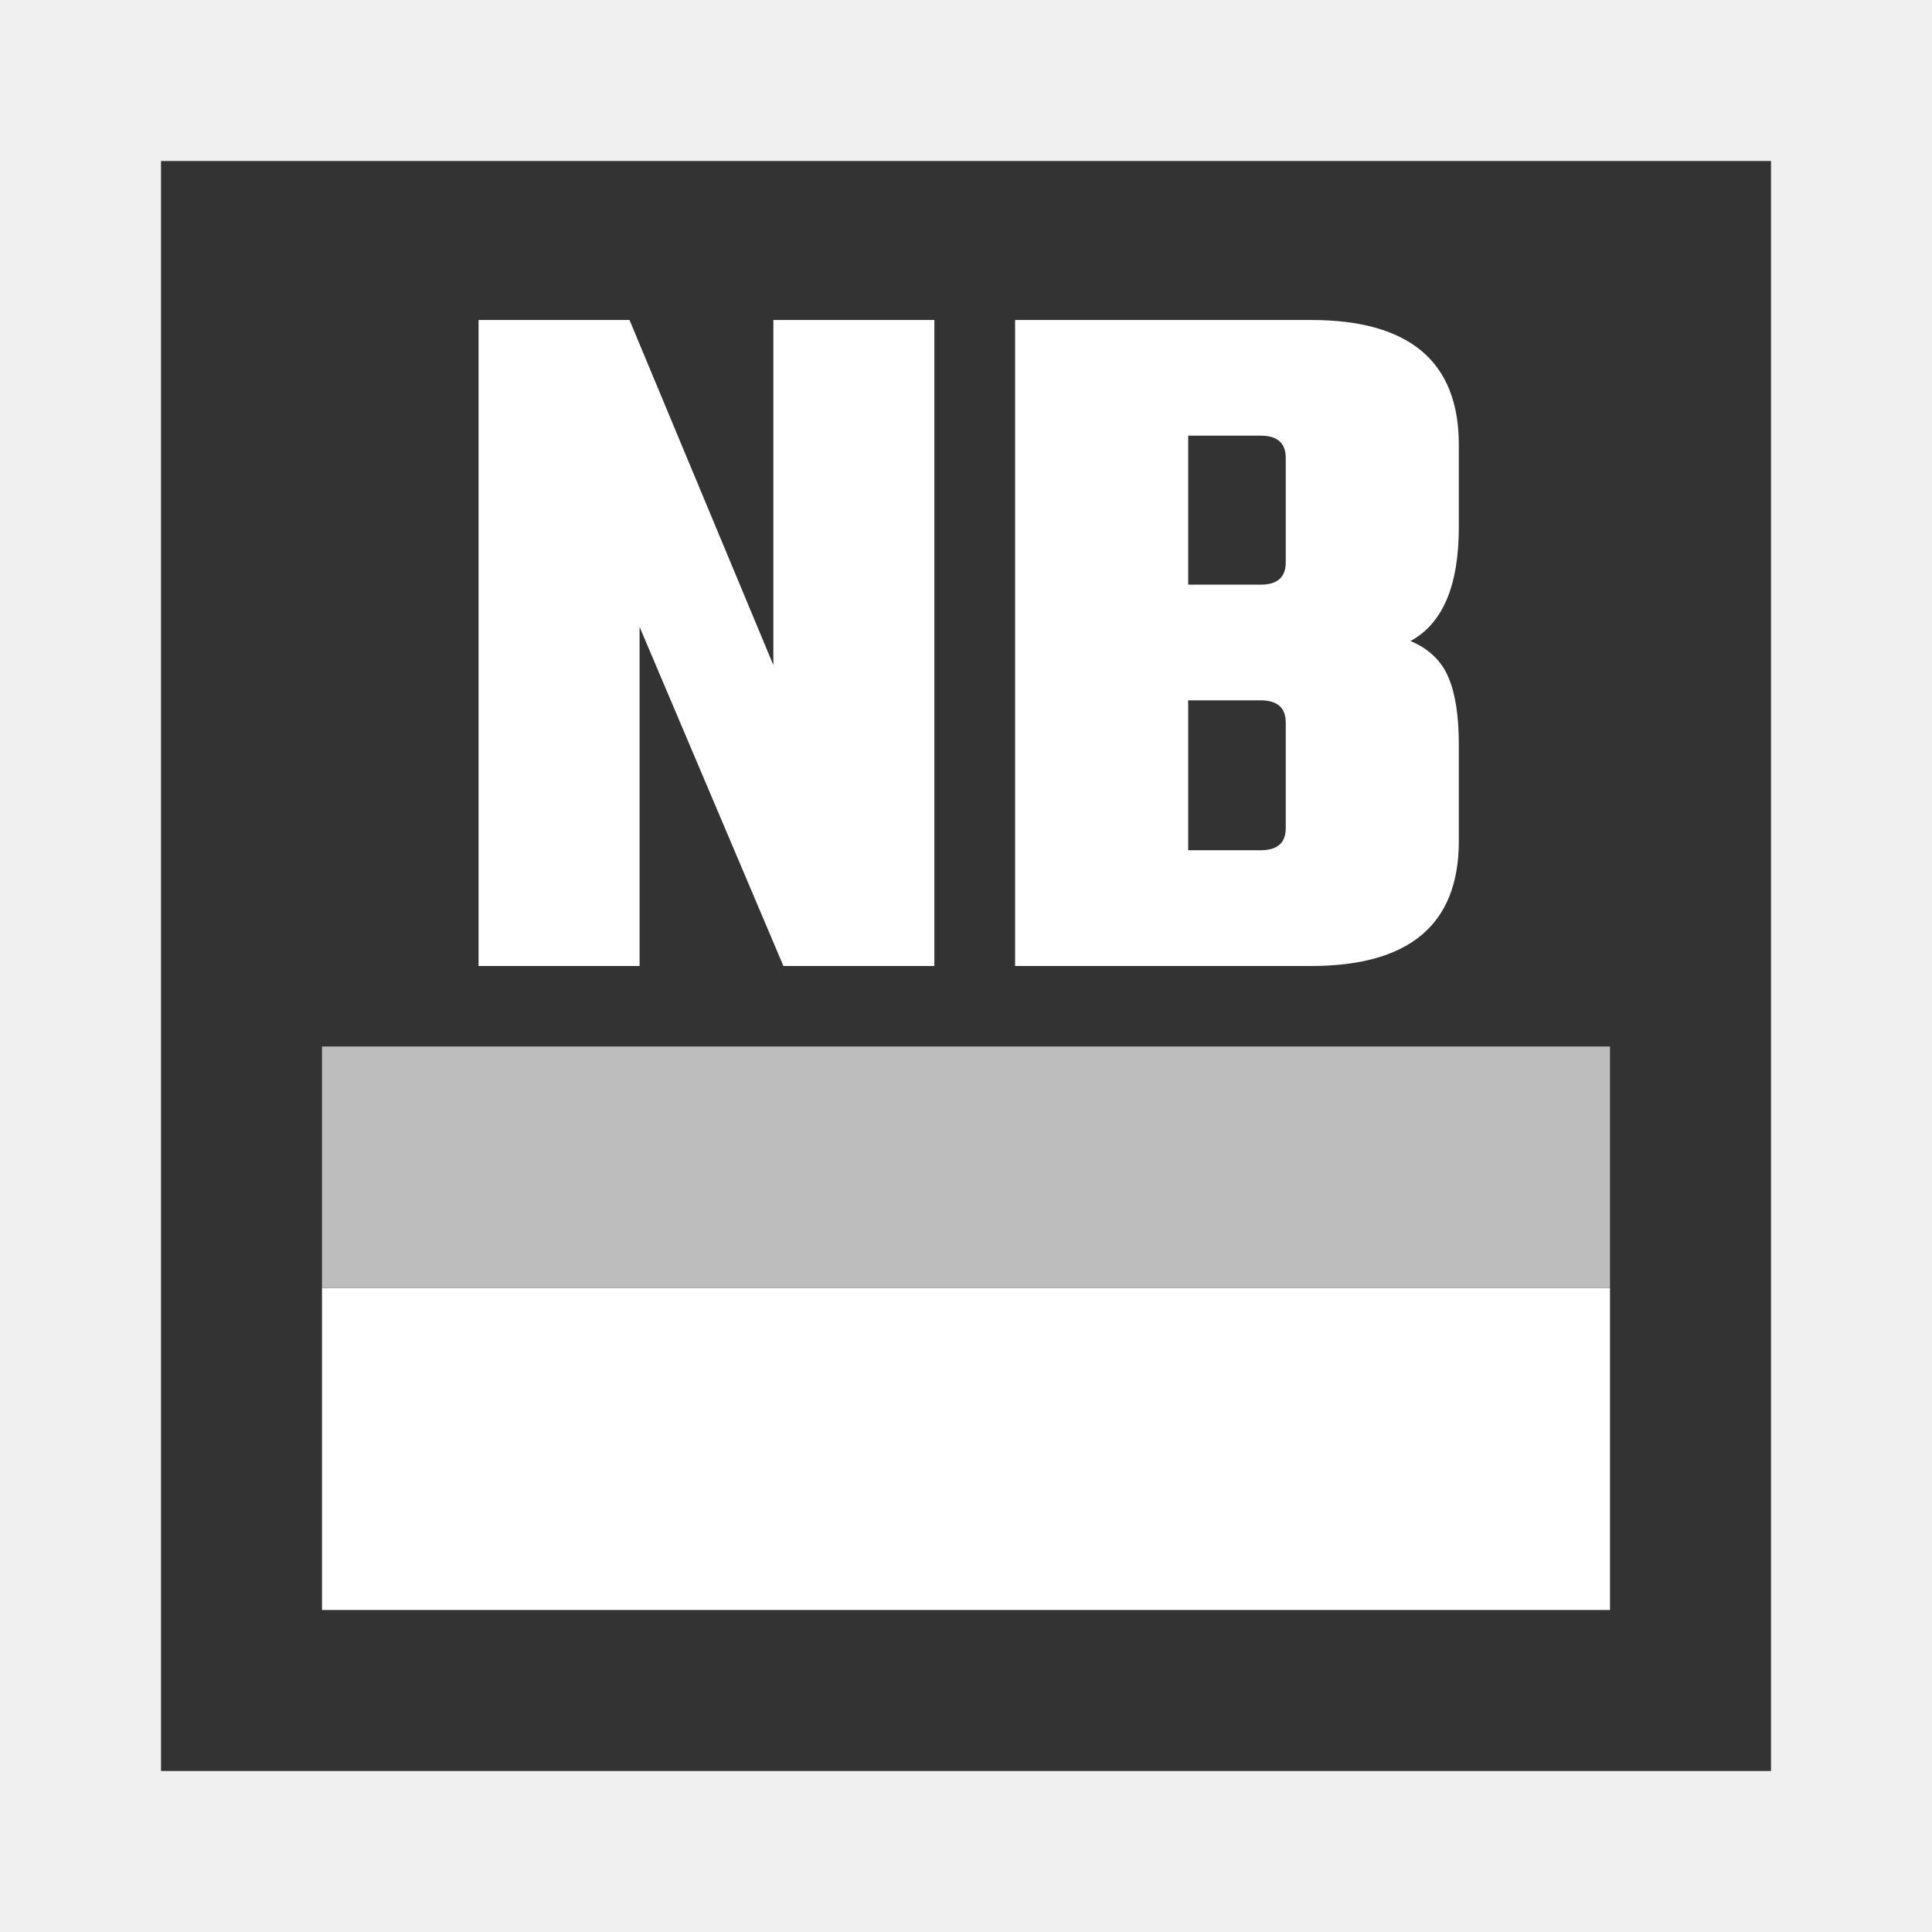
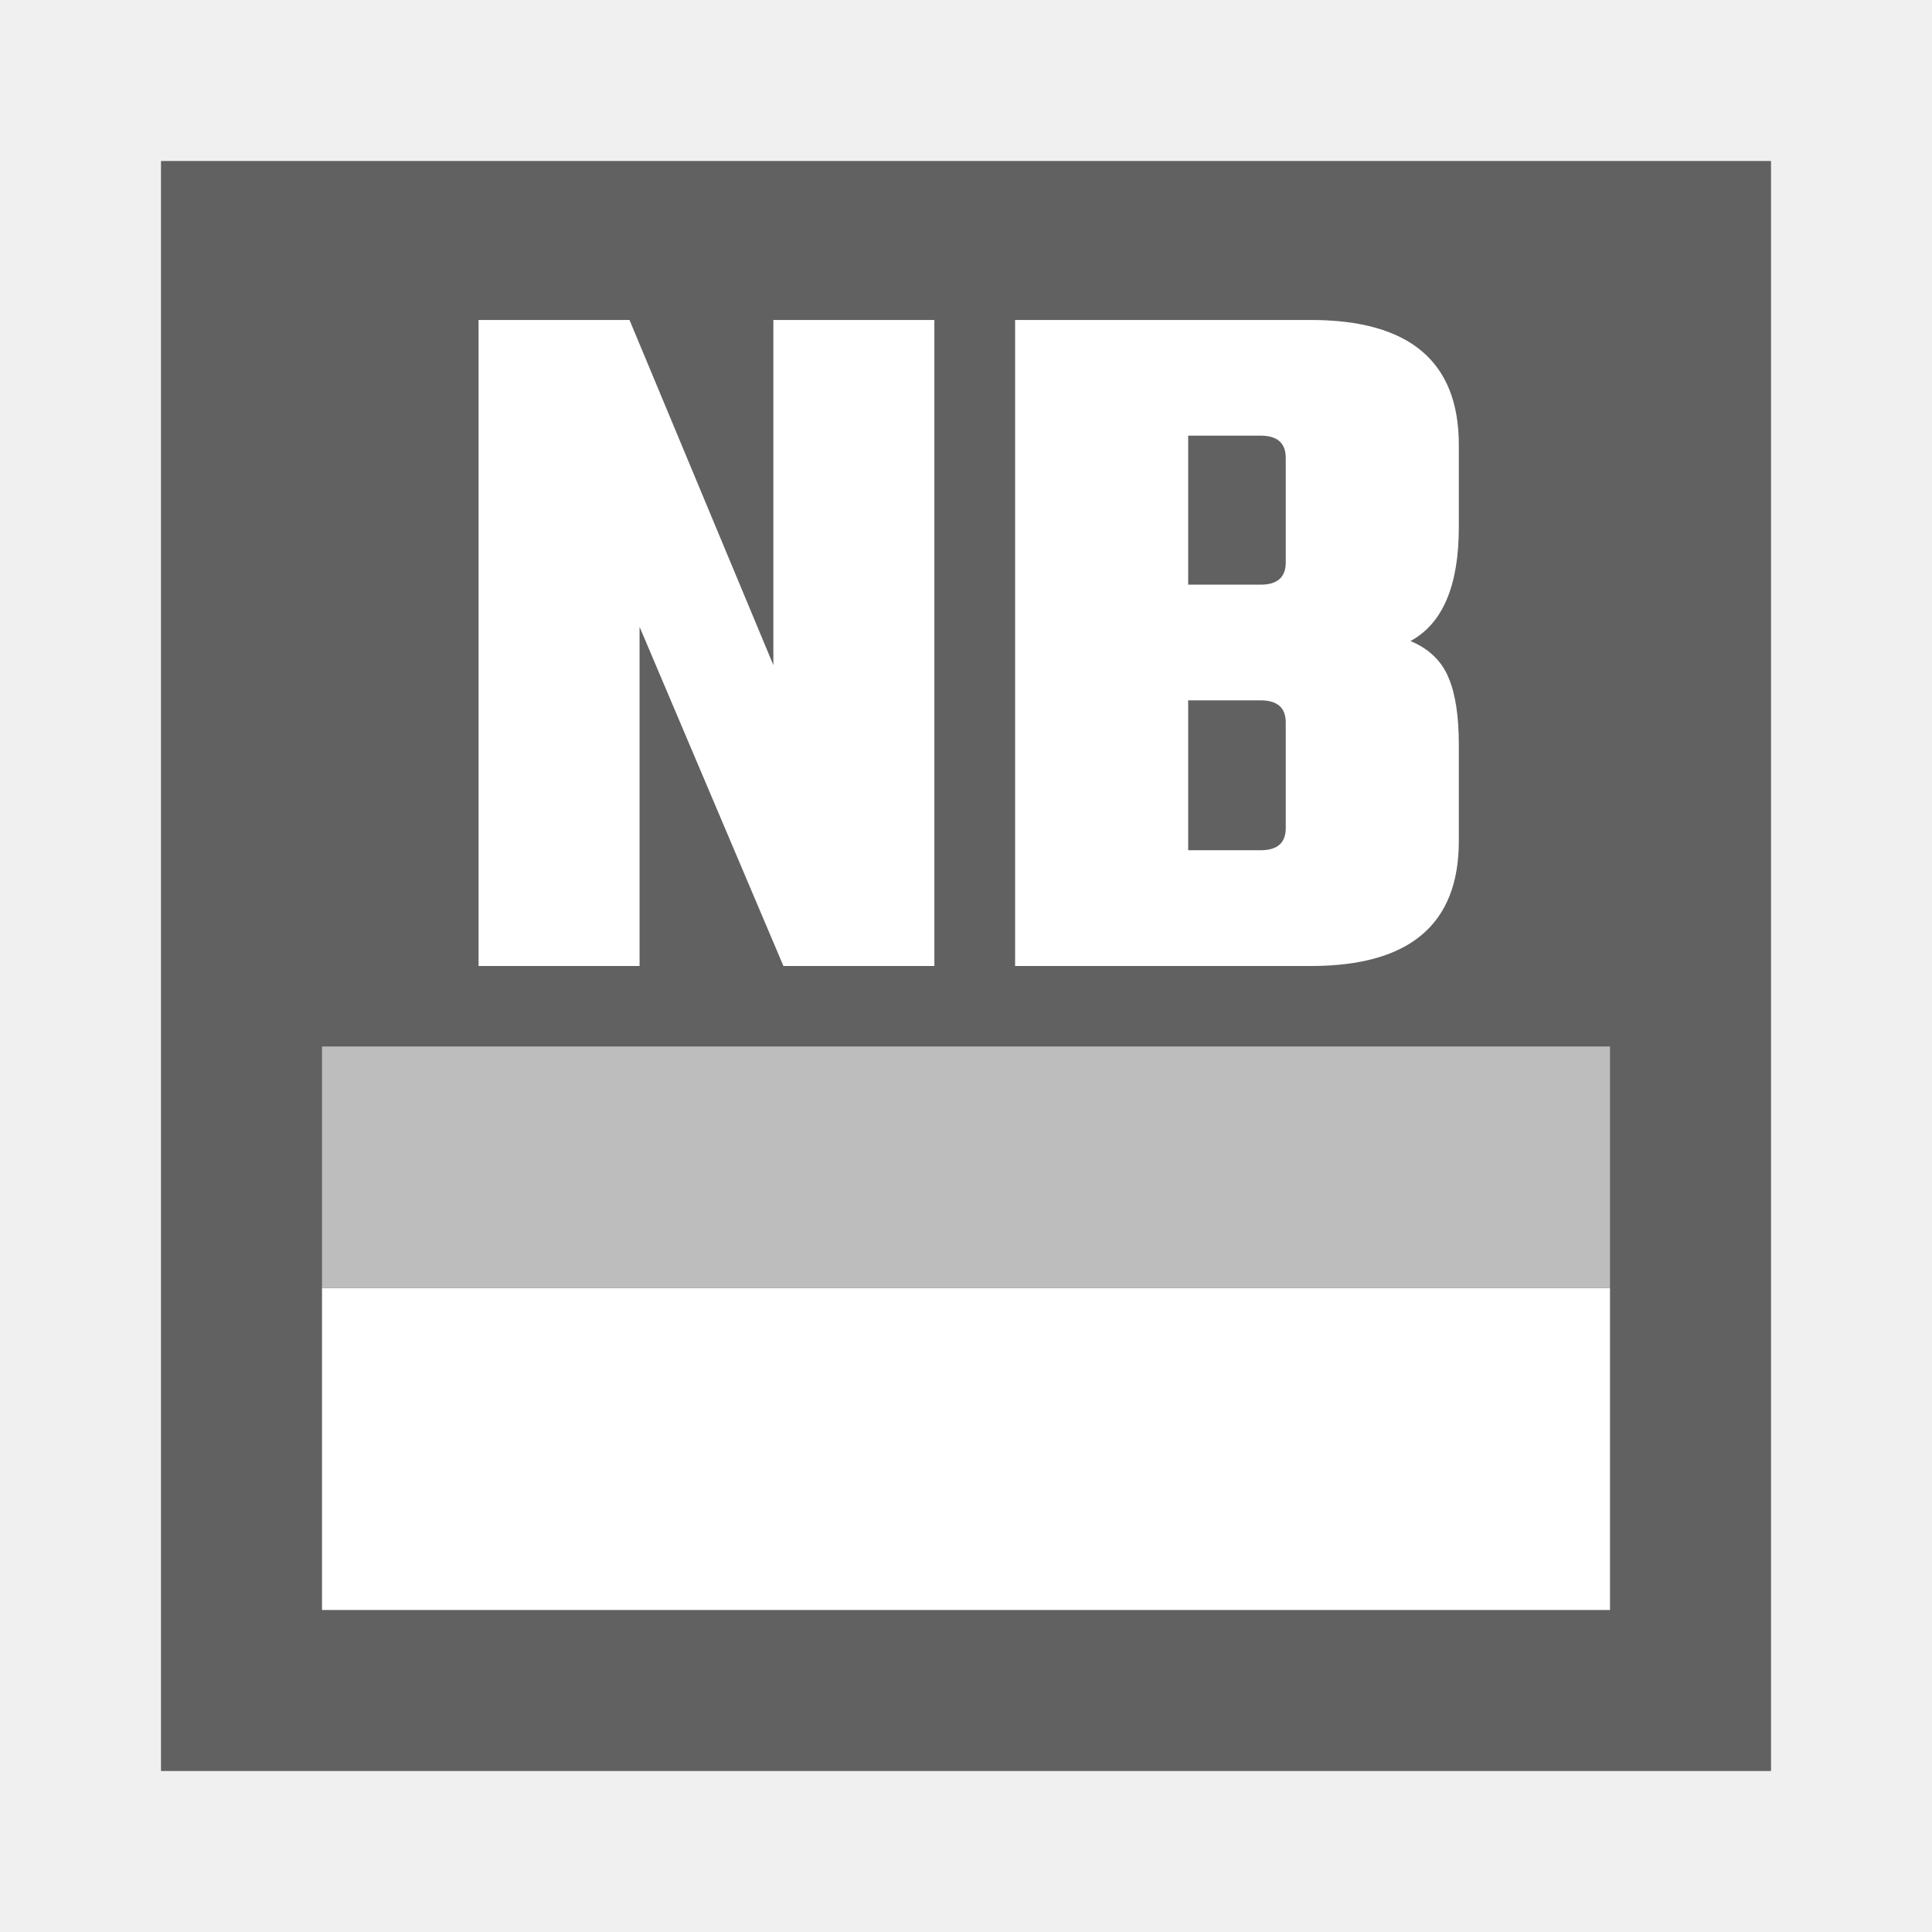
<svg xmlns="http://www.w3.org/2000/svg" width="24" height="24" viewBox="0 0 24 24" fill="none">
-   <rect x="2" y="2" width="20" height="20" fill="#333333" />
+   <rect x="2" y="2" width="20" height="20" fill="#616161" />
  <path d="M4 16H20V20H4V16Z" fill="white" />
  <rect x="4" y="13" width="16" height="3" fill="#BDBDBD" />
  <path d="M9.607 3.975H11.607V12H9.732L7.945 7.787V12H5.945V3.975H7.82L9.607 8.262V3.975ZM15.972 6.987V5.688C15.972 5.504 15.868 5.412 15.66 5.412H14.76V7.263H15.66C15.868 7.263 15.972 7.171 15.972 6.987ZM15.972 10.287V8.975C15.972 8.792 15.868 8.7 15.66 8.7H14.76V10.562H15.66C15.868 10.562 15.972 10.471 15.972 10.287ZM12.61 3.975H16.285C17.51 3.975 18.122 4.492 18.122 5.525V6.55C18.122 7.275 17.922 7.746 17.522 7.963C17.756 8.062 17.914 8.217 17.997 8.425C18.081 8.625 18.122 8.9 18.122 9.25V10.45C18.122 11.483 17.51 12 16.285 12H12.61V3.975Z" fill="white" />
</svg>
